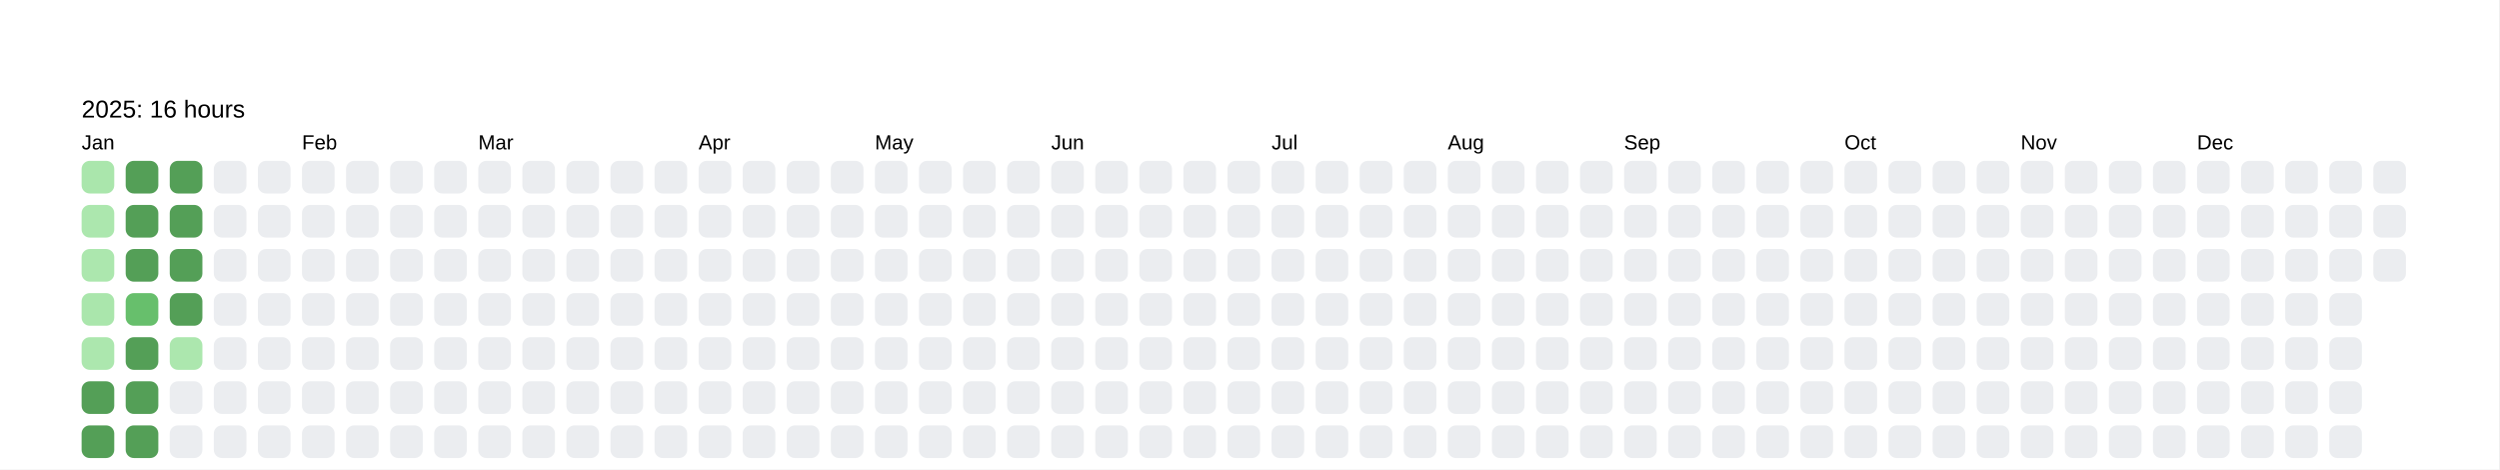
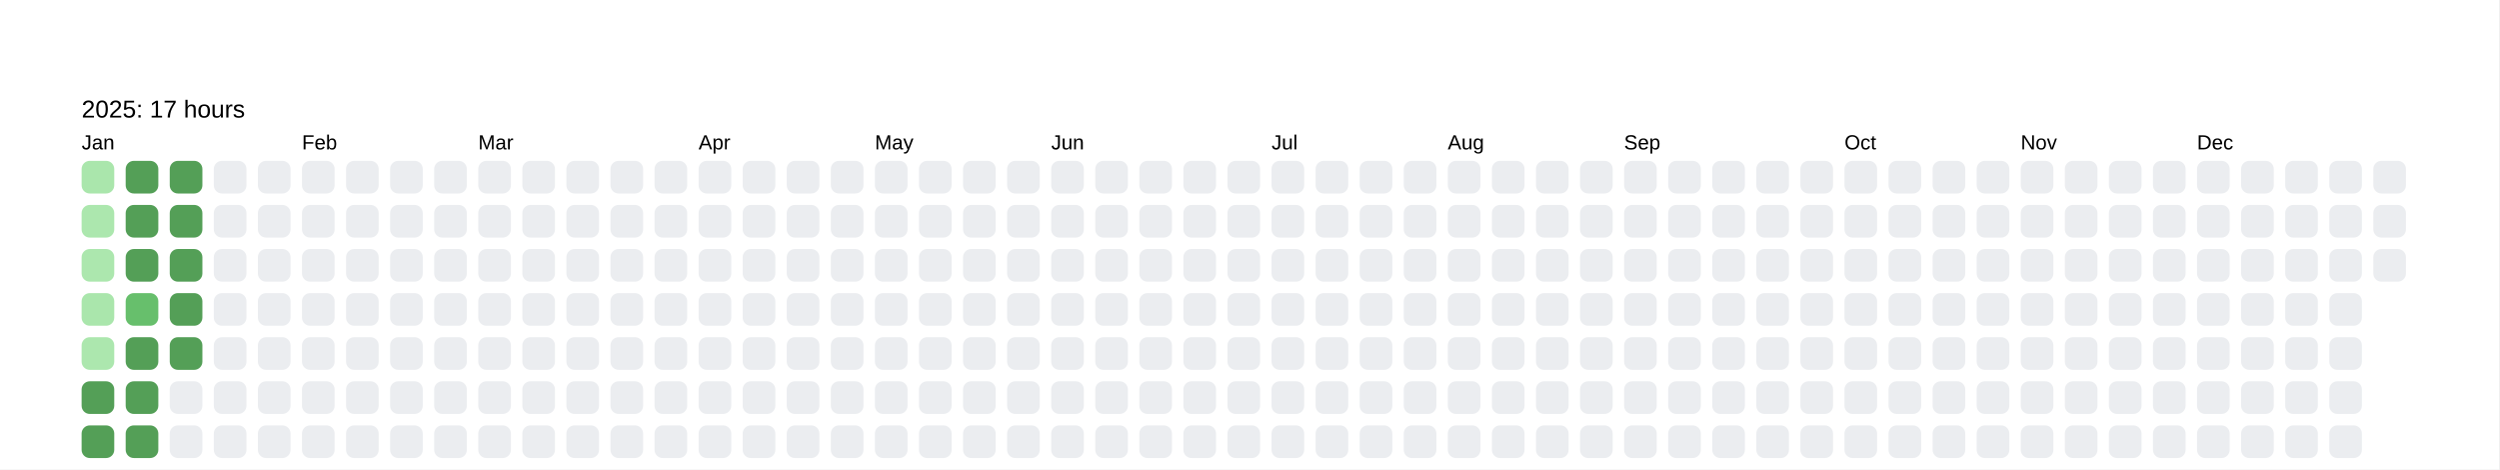
<svg xmlns="http://www.w3.org/2000/svg" baseProfile="full" height="57.5mm" version="1.1" viewBox="0,0,306.2,57.5" width="306.2mm">
  <defs />
  <rect fill="#FFFFFF" height="57.5" width="306.2" x="0" y="0" />
  <text fill="#000000" style="font-size:6px; font-family:Arial; font-weight:bold;" x="10" y="10" />
-   <text fill="#000000" style="font-size:3px; font-family:Arial;" x="10" y="14.4">2025: 16 hours</text>
+   <text fill="#000000" style="font-size:3px; font-family:Arial;" x="10" y="14.4">2025: 17 hours</text>
  <text fill="#000000" style="font-size:2.5px; font-family:Arial" x="10" y="18.3">Jan</text>
  <rect fill="#aae6ac" height="4" rx="1" ry="1" width="4" x="10" y="19.7" />
  <rect fill="#ace7ae" height="4" rx="1" ry="1" width="4" x="10" y="25.1" />
  <rect fill="#ace7ae" height="4" rx="1" ry="1" width="4" x="10" y="30.5" />
  <rect fill="#aae6ac" height="4" rx="1" ry="1" width="4" x="10" y="35.9" />
  <rect fill="#ace7ae" height="4" rx="1" ry="1" width="4" x="10" y="41.3" />
  <rect fill="#549F57" height="4" rx="1" ry="1" width="4" x="10" y="46.7" />
  <rect fill="#549F57" height="4" rx="1" ry="1" width="4" x="10" y="52.1" />
  <rect fill="#549F57" height="4" rx="1" ry="1" width="4" x="15.4" y="19.7" />
  <rect fill="#549F57" height="4" rx="1" ry="1" width="4" x="15.4" y="25.1" />
  <rect fill="#549F57" height="4" rx="1" ry="1" width="4" x="15.4" y="30.5" />
  <rect fill="#67bf6c" height="4" rx="1" ry="1" width="4" x="15.4" y="35.9" />
  <rect fill="#549F57" height="4" rx="1" ry="1" width="4" x="15.4" y="41.3" />
  <rect fill="#549F57" height="4" rx="1" ry="1" width="4" x="15.4" y="46.7" />
  <rect fill="#549F57" height="4" rx="1" ry="1" width="4" x="15.4" y="52.1" />
  <rect fill="#549F57" height="4" rx="1" ry="1" width="4" x="20.8" y="19.7" />
  <rect fill="#549F57" height="4" rx="1" ry="1" width="4" x="20.8" y="25.1" />
  <rect fill="#549F57" height="4" rx="1" ry="1" width="4" x="20.8" y="30.5" />
  <rect fill="#549F57" height="4" rx="1" ry="1" width="4" x="20.8" y="35.9" />
-   <rect fill="#ace7ae" height="4" rx="1" ry="1" width="4" x="20.8" y="41.3" />
+   <rect fill="#549F57" height="4" rx="1" ry="1" width="4" x="20.8" y="41.3" />
  <rect fill="#EBEDF0" height="4" rx="1" ry="1" width="4" x="20.8" y="46.7" />
  <rect fill="#EBEDF0" height="4" rx="1" ry="1" width="4" x="20.8" y="52.1" />
  <rect fill="#EBEDF0" height="4" rx="1" ry="1" width="4" x="26.2" y="19.7" />
  <rect fill="#EBEDF0" height="4" rx="1" ry="1" width="4" x="26.2" y="25.1" />
  <rect fill="#EBEDF0" height="4" rx="1" ry="1" width="4" x="26.2" y="30.5" />
  <rect fill="#EBEDF0" height="4" rx="1" ry="1" width="4" x="26.2" y="35.9" />
  <rect fill="#EBEDF0" height="4" rx="1" ry="1" width="4" x="26.2" y="41.3" />
  <rect fill="#EBEDF0" height="4" rx="1" ry="1" width="4" x="26.2" y="46.7" />
  <rect fill="#EBEDF0" height="4" rx="1" ry="1" width="4" x="26.2" y="52.1" />
  <rect fill="#EBEDF0" height="4" rx="1" ry="1" width="4" x="31.6" y="19.7" />
  <rect fill="#EBEDF0" height="4" rx="1" ry="1" width="4" x="31.6" y="25.1" />
  <rect fill="#EBEDF0" height="4" rx="1" ry="1" width="4" x="31.6" y="30.5" />
  <rect fill="#EBEDF0" height="4" rx="1" ry="1" width="4" x="31.6" y="35.9" />
  <rect fill="#EBEDF0" height="4" rx="1" ry="1" width="4" x="31.6" y="41.3" />
  <rect fill="#EBEDF0" height="4" rx="1" ry="1" width="4" x="31.6" y="46.7" />
  <rect fill="#EBEDF0" height="4" rx="1" ry="1" width="4" x="31.6" y="52.1" />
  <text fill="#000000" style="font-size:2.5px; font-family:Arial" x="37.0" y="18.3">Feb</text>
  <rect fill="#EBEDF0" height="4" rx="1" ry="1" width="4" x="37.0" y="19.7" />
  <rect fill="#EBEDF0" height="4" rx="1" ry="1" width="4" x="37.0" y="25.1" />
  <rect fill="#EBEDF0" height="4" rx="1" ry="1" width="4" x="37.0" y="30.5" />
  <rect fill="#EBEDF0" height="4" rx="1" ry="1" width="4" x="37.0" y="35.9" />
  <rect fill="#EBEDF0" height="4" rx="1" ry="1" width="4" x="37.0" y="41.3" />
  <rect fill="#EBEDF0" height="4" rx="1" ry="1" width="4" x="37.0" y="46.7" />
  <rect fill="#EBEDF0" height="4" rx="1" ry="1" width="4" x="37.0" y="52.1" />
  <rect fill="#EBEDF0" height="4" rx="1" ry="1" width="4" x="42.4" y="19.7" />
  <rect fill="#EBEDF0" height="4" rx="1" ry="1" width="4" x="42.4" y="25.1" />
  <rect fill="#EBEDF0" height="4" rx="1" ry="1" width="4" x="42.4" y="30.5" />
  <rect fill="#EBEDF0" height="4" rx="1" ry="1" width="4" x="42.4" y="35.9" />
  <rect fill="#EBEDF0" height="4" rx="1" ry="1" width="4" x="42.4" y="41.3" />
  <rect fill="#EBEDF0" height="4" rx="1" ry="1" width="4" x="42.4" y="46.7" />
  <rect fill="#EBEDF0" height="4" rx="1" ry="1" width="4" x="42.4" y="52.1" />
  <rect fill="#EBEDF0" height="4" rx="1" ry="1" width="4" x="47.8" y="19.7" />
  <rect fill="#EBEDF0" height="4" rx="1" ry="1" width="4" x="47.8" y="25.1" />
  <rect fill="#EBEDF0" height="4" rx="1" ry="1" width="4" x="47.8" y="30.5" />
  <rect fill="#EBEDF0" height="4" rx="1" ry="1" width="4" x="47.8" y="35.9" />
  <rect fill="#EBEDF0" height="4" rx="1" ry="1" width="4" x="47.8" y="41.3" />
  <rect fill="#EBEDF0" height="4" rx="1" ry="1" width="4" x="47.8" y="46.7" />
  <rect fill="#EBEDF0" height="4" rx="1" ry="1" width="4" x="47.8" y="52.1" />
  <rect fill="#EBEDF0" height="4" rx="1" ry="1" width="4" x="53.2" y="19.7" />
  <rect fill="#EBEDF0" height="4" rx="1" ry="1" width="4" x="53.2" y="25.1" />
  <rect fill="#EBEDF0" height="4" rx="1" ry="1" width="4" x="53.2" y="30.5" />
  <rect fill="#EBEDF0" height="4" rx="1" ry="1" width="4" x="53.2" y="35.9" />
  <rect fill="#EBEDF0" height="4" rx="1" ry="1" width="4" x="53.2" y="41.3" />
  <rect fill="#EBEDF0" height="4" rx="1" ry="1" width="4" x="53.2" y="46.7" />
  <rect fill="#EBEDF0" height="4" rx="1" ry="1" width="4" x="53.2" y="52.1" />
  <text fill="#000000" style="font-size:2.5px; font-family:Arial" x="58.6" y="18.3">Mar</text>
  <rect fill="#EBEDF0" height="4" rx="1" ry="1" width="4" x="58.6" y="19.7" />
  <rect fill="#EBEDF0" height="4" rx="1" ry="1" width="4" x="58.6" y="25.1" />
  <rect fill="#EBEDF0" height="4" rx="1" ry="1" width="4" x="58.6" y="30.5" />
  <rect fill="#EBEDF0" height="4" rx="1" ry="1" width="4" x="58.6" y="35.9" />
  <rect fill="#EBEDF0" height="4" rx="1" ry="1" width="4" x="58.6" y="41.3" />
  <rect fill="#EBEDF0" height="4" rx="1" ry="1" width="4" x="58.6" y="46.7" />
  <rect fill="#EBEDF0" height="4" rx="1" ry="1" width="4" x="58.6" y="52.1" />
  <rect fill="#EBEDF0" height="4" rx="1" ry="1" width="4" x="64" y="19.7" />
  <rect fill="#EBEDF0" height="4" rx="1" ry="1" width="4" x="64" y="25.1" />
  <rect fill="#EBEDF0" height="4" rx="1" ry="1" width="4" x="64" y="30.5" />
  <rect fill="#EBEDF0" height="4" rx="1" ry="1" width="4" x="64" y="35.9" />
  <rect fill="#EBEDF0" height="4" rx="1" ry="1" width="4" x="64" y="41.3" />
  <rect fill="#EBEDF0" height="4" rx="1" ry="1" width="4" x="64" y="46.7" />
  <rect fill="#EBEDF0" height="4" rx="1" ry="1" width="4" x="64" y="52.1" />
  <rect fill="#EBEDF0" height="4" rx="1" ry="1" width="4" x="69.4" y="19.7" />
  <rect fill="#EBEDF0" height="4" rx="1" ry="1" width="4" x="69.4" y="25.1" />
  <rect fill="#EBEDF0" height="4" rx="1" ry="1" width="4" x="69.4" y="30.5" />
  <rect fill="#EBEDF0" height="4" rx="1" ry="1" width="4" x="69.4" y="35.9" />
  <rect fill="#EBEDF0" height="4" rx="1" ry="1" width="4" x="69.4" y="41.3" />
  <rect fill="#EBEDF0" height="4" rx="1" ry="1" width="4" x="69.4" y="46.7" />
  <rect fill="#EBEDF0" height="4" rx="1" ry="1" width="4" x="69.4" y="52.1" />
  <rect fill="#EBEDF0" height="4" rx="1" ry="1" width="4" x="74.8" y="19.7" />
  <rect fill="#EBEDF0" height="4" rx="1" ry="1" width="4" x="74.8" y="25.1" />
  <rect fill="#EBEDF0" height="4" rx="1" ry="1" width="4" x="74.8" y="30.5" />
  <rect fill="#EBEDF0" height="4" rx="1" ry="1" width="4" x="74.8" y="35.9" />
  <rect fill="#EBEDF0" height="4" rx="1" ry="1" width="4" x="74.8" y="41.3" />
  <rect fill="#EBEDF0" height="4" rx="1" ry="1" width="4" x="74.8" y="46.7" />
  <rect fill="#EBEDF0" height="4" rx="1" ry="1" width="4" x="74.8" y="52.1" />
  <rect fill="#EBEDF0" height="4" rx="1" ry="1" width="4" x="80.2" y="19.7" />
  <rect fill="#EBEDF0" height="4" rx="1" ry="1" width="4" x="80.2" y="25.1" />
  <rect fill="#EBEDF0" height="4" rx="1" ry="1" width="4" x="80.2" y="30.5" />
  <rect fill="#EBEDF0" height="4" rx="1" ry="1" width="4" x="80.2" y="35.9" />
  <rect fill="#EBEDF0" height="4" rx="1" ry="1" width="4" x="80.2" y="41.3" />
  <rect fill="#EBEDF0" height="4" rx="1" ry="1" width="4" x="80.2" y="46.7" />
  <rect fill="#EBEDF0" height="4" rx="1" ry="1" width="4" x="80.2" y="52.1" />
  <text fill="#000000" style="font-size:2.5px; font-family:Arial" x="85.6" y="18.3">Apr</text>
  <rect fill="#EBEDF0" height="4" rx="1" ry="1" width="4" x="85.6" y="19.7" />
  <rect fill="#EBEDF0" height="4" rx="1" ry="1" width="4" x="85.6" y="25.1" />
  <rect fill="#EBEDF0" height="4" rx="1" ry="1" width="4" x="85.6" y="30.5" />
  <rect fill="#EBEDF0" height="4" rx="1" ry="1" width="4" x="85.6" y="35.9" />
  <rect fill="#EBEDF0" height="4" rx="1" ry="1" width="4" x="85.6" y="41.3" />
  <rect fill="#EBEDF0" height="4" rx="1" ry="1" width="4" x="85.6" y="46.7" />
  <rect fill="#EBEDF0" height="4" rx="1" ry="1" width="4" x="85.6" y="52.1" />
  <rect fill="#EBEDF0" height="4" rx="1" ry="1" width="4" x="91" y="19.7" />
  <rect fill="#EBEDF0" height="4" rx="1" ry="1" width="4" x="91" y="25.1" />
  <rect fill="#EBEDF0" height="4" rx="1" ry="1" width="4" x="91" y="30.5" />
  <rect fill="#EBEDF0" height="4" rx="1" ry="1" width="4" x="91" y="35.9" />
  <rect fill="#EBEDF0" height="4" rx="1" ry="1" width="4" x="91" y="41.3" />
  <rect fill="#EBEDF0" height="4" rx="1" ry="1" width="4" x="91" y="46.7" />
  <rect fill="#EBEDF0" height="4" rx="1" ry="1" width="4" x="91" y="52.1" />
  <rect fill="#EBEDF0" height="4" rx="1" ry="1" width="4" x="96.4" y="19.7" />
  <rect fill="#EBEDF0" height="4" rx="1" ry="1" width="4" x="96.4" y="25.1" />
  <rect fill="#EBEDF0" height="4" rx="1" ry="1" width="4" x="96.4" y="30.5" />
  <rect fill="#EBEDF0" height="4" rx="1" ry="1" width="4" x="96.4" y="35.9" />
  <rect fill="#EBEDF0" height="4" rx="1" ry="1" width="4" x="96.4" y="41.3" />
  <rect fill="#EBEDF0" height="4" rx="1" ry="1" width="4" x="96.4" y="46.7" />
  <rect fill="#EBEDF0" height="4" rx="1" ry="1" width="4" x="96.4" y="52.1" />
  <rect fill="#EBEDF0" height="4" rx="1" ry="1" width="4" x="101.8" y="19.7" />
  <rect fill="#EBEDF0" height="4" rx="1" ry="1" width="4" x="101.8" y="25.1" />
  <rect fill="#EBEDF0" height="4" rx="1" ry="1" width="4" x="101.8" y="30.5" />
  <rect fill="#EBEDF0" height="4" rx="1" ry="1" width="4" x="101.8" y="35.9" />
  <rect fill="#EBEDF0" height="4" rx="1" ry="1" width="4" x="101.8" y="41.3" />
  <rect fill="#EBEDF0" height="4" rx="1" ry="1" width="4" x="101.8" y="46.7" />
  <rect fill="#EBEDF0" height="4" rx="1" ry="1" width="4" x="101.8" y="52.1" />
  <text fill="#000000" style="font-size:2.5px; font-family:Arial" x="107.2" y="18.3">May</text>
  <rect fill="#EBEDF0" height="4" rx="1" ry="1" width="4" x="107.2" y="19.7" />
  <rect fill="#EBEDF0" height="4" rx="1" ry="1" width="4" x="107.2" y="25.1" />
  <rect fill="#EBEDF0" height="4" rx="1" ry="1" width="4" x="107.2" y="30.5" />
  <rect fill="#EBEDF0" height="4" rx="1" ry="1" width="4" x="107.2" y="35.9" />
  <rect fill="#EBEDF0" height="4" rx="1" ry="1" width="4" x="107.2" y="41.3" />
  <rect fill="#EBEDF0" height="4" rx="1" ry="1" width="4" x="107.2" y="46.7" />
  <rect fill="#EBEDF0" height="4" rx="1" ry="1" width="4" x="107.2" y="52.1" />
  <rect fill="#EBEDF0" height="4" rx="1" ry="1" width="4" x="112.6" y="19.7" />
  <rect fill="#EBEDF0" height="4" rx="1" ry="1" width="4" x="112.6" y="25.1" />
  <rect fill="#EBEDF0" height="4" rx="1" ry="1" width="4" x="112.6" y="30.5" />
  <rect fill="#EBEDF0" height="4" rx="1" ry="1" width="4" x="112.6" y="35.9" />
  <rect fill="#EBEDF0" height="4" rx="1" ry="1" width="4" x="112.6" y="41.3" />
  <rect fill="#EBEDF0" height="4" rx="1" ry="1" width="4" x="112.6" y="46.7" />
  <rect fill="#EBEDF0" height="4" rx="1" ry="1" width="4" x="112.6" y="52.1" />
  <rect fill="#EBEDF0" height="4" rx="1" ry="1" width="4" x="118" y="19.7" />
  <rect fill="#EBEDF0" height="4" rx="1" ry="1" width="4" x="118" y="25.1" />
  <rect fill="#EBEDF0" height="4" rx="1" ry="1" width="4" x="118" y="30.5" />
  <rect fill="#EBEDF0" height="4" rx="1" ry="1" width="4" x="118" y="35.9" />
  <rect fill="#EBEDF0" height="4" rx="1" ry="1" width="4" x="118" y="41.3" />
  <rect fill="#EBEDF0" height="4" rx="1" ry="1" width="4" x="118" y="46.7" />
  <rect fill="#EBEDF0" height="4" rx="1" ry="1" width="4" x="118" y="52.1" />
  <rect fill="#EBEDF0" height="4" rx="1" ry="1" width="4" x="123.4" y="19.7" />
  <rect fill="#EBEDF0" height="4" rx="1" ry="1" width="4" x="123.4" y="25.1" />
  <rect fill="#EBEDF0" height="4" rx="1" ry="1" width="4" x="123.4" y="30.5" />
  <rect fill="#EBEDF0" height="4" rx="1" ry="1" width="4" x="123.4" y="35.9" />
  <rect fill="#EBEDF0" height="4" rx="1" ry="1" width="4" x="123.4" y="41.3" />
  <rect fill="#EBEDF0" height="4" rx="1" ry="1" width="4" x="123.4" y="46.7" />
  <rect fill="#EBEDF0" height="4" rx="1" ry="1" width="4" x="123.4" y="52.1" />
  <text fill="#000000" style="font-size:2.5px; font-family:Arial" x="128.8" y="18.3">Jun</text>
  <rect fill="#EBEDF0" height="4" rx="1" ry="1" width="4" x="128.8" y="19.7" />
  <rect fill="#EBEDF0" height="4" rx="1" ry="1" width="4" x="128.8" y="25.1" />
  <rect fill="#EBEDF0" height="4" rx="1" ry="1" width="4" x="128.8" y="30.5" />
  <rect fill="#EBEDF0" height="4" rx="1" ry="1" width="4" x="128.8" y="35.9" />
  <rect fill="#EBEDF0" height="4" rx="1" ry="1" width="4" x="128.8" y="41.3" />
  <rect fill="#EBEDF0" height="4" rx="1" ry="1" width="4" x="128.8" y="46.7" />
  <rect fill="#EBEDF0" height="4" rx="1" ry="1" width="4" x="128.8" y="52.1" />
  <rect fill="#EBEDF0" height="4" rx="1" ry="1" width="4" x="134.2" y="19.7" />
  <rect fill="#EBEDF0" height="4" rx="1" ry="1" width="4" x="134.2" y="25.1" />
  <rect fill="#EBEDF0" height="4" rx="1" ry="1" width="4" x="134.2" y="30.5" />
  <rect fill="#EBEDF0" height="4" rx="1" ry="1" width="4" x="134.2" y="35.9" />
  <rect fill="#EBEDF0" height="4" rx="1" ry="1" width="4" x="134.2" y="41.3" />
  <rect fill="#EBEDF0" height="4" rx="1" ry="1" width="4" x="134.2" y="46.7" />
  <rect fill="#EBEDF0" height="4" rx="1" ry="1" width="4" x="134.2" y="52.1" />
  <rect fill="#EBEDF0" height="4" rx="1" ry="1" width="4" x="139.6" y="19.7" />
  <rect fill="#EBEDF0" height="4" rx="1" ry="1" width="4" x="139.6" y="25.1" />
  <rect fill="#EBEDF0" height="4" rx="1" ry="1" width="4" x="139.6" y="30.5" />
  <rect fill="#EBEDF0" height="4" rx="1" ry="1" width="4" x="139.6" y="35.9" />
  <rect fill="#EBEDF0" height="4" rx="1" ry="1" width="4" x="139.6" y="41.3" />
  <rect fill="#EBEDF0" height="4" rx="1" ry="1" width="4" x="139.6" y="46.7" />
  <rect fill="#EBEDF0" height="4" rx="1" ry="1" width="4" x="139.6" y="52.1" />
  <rect fill="#EBEDF0" height="4" rx="1" ry="1" width="4" x="145" y="19.7" />
  <rect fill="#EBEDF0" height="4" rx="1" ry="1" width="4" x="145" y="25.1" />
  <rect fill="#EBEDF0" height="4" rx="1" ry="1" width="4" x="145" y="30.5" />
  <rect fill="#EBEDF0" height="4" rx="1" ry="1" width="4" x="145" y="35.9" />
  <rect fill="#EBEDF0" height="4" rx="1" ry="1" width="4" x="145" y="41.3" />
  <rect fill="#EBEDF0" height="4" rx="1" ry="1" width="4" x="145" y="46.7" />
  <rect fill="#EBEDF0" height="4" rx="1" ry="1" width="4" x="145" y="52.1" />
  <rect fill="#EBEDF0" height="4" rx="1" ry="1" width="4" x="150.4" y="19.7" />
  <rect fill="#EBEDF0" height="4" rx="1" ry="1" width="4" x="150.4" y="25.1" />
  <rect fill="#EBEDF0" height="4" rx="1" ry="1" width="4" x="150.4" y="30.5" />
  <rect fill="#EBEDF0" height="4" rx="1" ry="1" width="4" x="150.4" y="35.9" />
  <rect fill="#EBEDF0" height="4" rx="1" ry="1" width="4" x="150.4" y="41.3" />
  <rect fill="#EBEDF0" height="4" rx="1" ry="1" width="4" x="150.4" y="46.7" />
  <rect fill="#EBEDF0" height="4" rx="1" ry="1" width="4" x="150.4" y="52.1" />
  <text fill="#000000" style="font-size:2.5px; font-family:Arial" x="155.8" y="18.3">Jul</text>
  <rect fill="#EBEDF0" height="4" rx="1" ry="1" width="4" x="155.8" y="19.7" />
  <rect fill="#EBEDF0" height="4" rx="1" ry="1" width="4" x="155.8" y="25.1" />
  <rect fill="#EBEDF0" height="4" rx="1" ry="1" width="4" x="155.8" y="30.5" />
  <rect fill="#EBEDF0" height="4" rx="1" ry="1" width="4" x="155.8" y="35.9" />
  <rect fill="#EBEDF0" height="4" rx="1" ry="1" width="4" x="155.8" y="41.3" />
  <rect fill="#EBEDF0" height="4" rx="1" ry="1" width="4" x="155.8" y="46.7" />
  <rect fill="#EBEDF0" height="4" rx="1" ry="1" width="4" x="155.8" y="52.1" />
  <rect fill="#EBEDF0" height="4" rx="1" ry="1" width="4" x="161.2" y="19.7" />
  <rect fill="#EBEDF0" height="4" rx="1" ry="1" width="4" x="161.2" y="25.1" />
  <rect fill="#EBEDF0" height="4" rx="1" ry="1" width="4" x="161.2" y="30.5" />
  <rect fill="#EBEDF0" height="4" rx="1" ry="1" width="4" x="161.2" y="35.9" />
  <rect fill="#EBEDF0" height="4" rx="1" ry="1" width="4" x="161.2" y="41.3" />
  <rect fill="#EBEDF0" height="4" rx="1" ry="1" width="4" x="161.2" y="46.7" />
  <rect fill="#EBEDF0" height="4" rx="1" ry="1" width="4" x="161.2" y="52.1" />
  <rect fill="#EBEDF0" height="4" rx="1" ry="1" width="4" x="166.6" y="19.7" />
  <rect fill="#EBEDF0" height="4" rx="1" ry="1" width="4" x="166.6" y="25.1" />
  <rect fill="#EBEDF0" height="4" rx="1" ry="1" width="4" x="166.6" y="30.5" />
  <rect fill="#EBEDF0" height="4" rx="1" ry="1" width="4" x="166.6" y="35.9" />
  <rect fill="#EBEDF0" height="4" rx="1" ry="1" width="4" x="166.6" y="41.3" />
  <rect fill="#EBEDF0" height="4" rx="1" ry="1" width="4" x="166.6" y="46.7" />
  <rect fill="#EBEDF0" height="4" rx="1" ry="1" width="4" x="166.6" y="52.1" />
  <rect fill="#EBEDF0" height="4" rx="1" ry="1" width="4" x="172" y="19.7" />
  <rect fill="#EBEDF0" height="4" rx="1" ry="1" width="4" x="172" y="25.1" />
  <rect fill="#EBEDF0" height="4" rx="1" ry="1" width="4" x="172" y="30.5" />
  <rect fill="#EBEDF0" height="4" rx="1" ry="1" width="4" x="172" y="35.9" />
  <rect fill="#EBEDF0" height="4" rx="1" ry="1" width="4" x="172" y="41.3" />
  <rect fill="#EBEDF0" height="4" rx="1" ry="1" width="4" x="172" y="46.7" />
  <rect fill="#EBEDF0" height="4" rx="1" ry="1" width="4" x="172" y="52.1" />
  <text fill="#000000" style="font-size:2.5px; font-family:Arial" x="177.4" y="18.3">Aug</text>
  <rect fill="#EBEDF0" height="4" rx="1" ry="1" width="4" x="177.4" y="19.7" />
  <rect fill="#EBEDF0" height="4" rx="1" ry="1" width="4" x="177.4" y="25.1" />
  <rect fill="#EBEDF0" height="4" rx="1" ry="1" width="4" x="177.4" y="30.5" />
  <rect fill="#EBEDF0" height="4" rx="1" ry="1" width="4" x="177.4" y="35.9" />
  <rect fill="#EBEDF0" height="4" rx="1" ry="1" width="4" x="177.4" y="41.3" />
  <rect fill="#EBEDF0" height="4" rx="1" ry="1" width="4" x="177.4" y="46.7" />
  <rect fill="#EBEDF0" height="4" rx="1" ry="1" width="4" x="177.4" y="52.1" />
  <rect fill="#EBEDF0" height="4" rx="1" ry="1" width="4" x="182.8" y="19.7" />
  <rect fill="#EBEDF0" height="4" rx="1" ry="1" width="4" x="182.8" y="25.1" />
  <rect fill="#EBEDF0" height="4" rx="1" ry="1" width="4" x="182.8" y="30.5" />
  <rect fill="#EBEDF0" height="4" rx="1" ry="1" width="4" x="182.8" y="35.9" />
  <rect fill="#EBEDF0" height="4" rx="1" ry="1" width="4" x="182.8" y="41.3" />
  <rect fill="#EBEDF0" height="4" rx="1" ry="1" width="4" x="182.8" y="46.7" />
  <rect fill="#EBEDF0" height="4" rx="1" ry="1" width="4" x="182.8" y="52.1" />
  <rect fill="#EBEDF0" height="4" rx="1" ry="1" width="4" x="188.2" y="19.7" />
  <rect fill="#EBEDF0" height="4" rx="1" ry="1" width="4" x="188.2" y="25.1" />
  <rect fill="#EBEDF0" height="4" rx="1" ry="1" width="4" x="188.2" y="30.5" />
  <rect fill="#EBEDF0" height="4" rx="1" ry="1" width="4" x="188.2" y="35.9" />
  <rect fill="#EBEDF0" height="4" rx="1" ry="1" width="4" x="188.2" y="41.3" />
  <rect fill="#EBEDF0" height="4" rx="1" ry="1" width="4" x="188.2" y="46.7" />
  <rect fill="#EBEDF0" height="4" rx="1" ry="1" width="4" x="188.2" y="52.1" />
  <rect fill="#EBEDF0" height="4" rx="1" ry="1" width="4" x="193.6" y="19.7" />
  <rect fill="#EBEDF0" height="4" rx="1" ry="1" width="4" x="193.6" y="25.1" />
  <rect fill="#EBEDF0" height="4" rx="1" ry="1" width="4" x="193.6" y="30.5" />
  <rect fill="#EBEDF0" height="4" rx="1" ry="1" width="4" x="193.6" y="35.9" />
  <rect fill="#EBEDF0" height="4" rx="1" ry="1" width="4" x="193.6" y="41.3" />
  <rect fill="#EBEDF0" height="4" rx="1" ry="1" width="4" x="193.6" y="46.7" />
  <rect fill="#EBEDF0" height="4" rx="1" ry="1" width="4" x="193.6" y="52.1" />
  <text fill="#000000" style="font-size:2.5px; font-family:Arial" x="199" y="18.3">Sep</text>
  <rect fill="#EBEDF0" height="4" rx="1" ry="1" width="4" x="199" y="19.7" />
  <rect fill="#EBEDF0" height="4" rx="1" ry="1" width="4" x="199" y="25.1" />
  <rect fill="#EBEDF0" height="4" rx="1" ry="1" width="4" x="199" y="30.5" />
  <rect fill="#EBEDF0" height="4" rx="1" ry="1" width="4" x="199" y="35.9" />
  <rect fill="#EBEDF0" height="4" rx="1" ry="1" width="4" x="199" y="41.3" />
  <rect fill="#EBEDF0" height="4" rx="1" ry="1" width="4" x="199" y="46.7" />
  <rect fill="#EBEDF0" height="4" rx="1" ry="1" width="4" x="199" y="52.1" />
  <rect fill="#EBEDF0" height="4" rx="1" ry="1" width="4" x="204.4" y="19.7" />
  <rect fill="#EBEDF0" height="4" rx="1" ry="1" width="4" x="204.4" y="25.1" />
  <rect fill="#EBEDF0" height="4" rx="1" ry="1" width="4" x="204.4" y="30.5" />
  <rect fill="#EBEDF0" height="4" rx="1" ry="1" width="4" x="204.4" y="35.9" />
  <rect fill="#EBEDF0" height="4" rx="1" ry="1" width="4" x="204.4" y="41.3" />
  <rect fill="#EBEDF0" height="4" rx="1" ry="1" width="4" x="204.4" y="46.7" />
  <rect fill="#EBEDF0" height="4" rx="1" ry="1" width="4" x="204.4" y="52.1" />
  <rect fill="#EBEDF0" height="4" rx="1" ry="1" width="4" x="209.8" y="19.7" />
  <rect fill="#EBEDF0" height="4" rx="1" ry="1" width="4" x="209.8" y="25.1" />
  <rect fill="#EBEDF0" height="4" rx="1" ry="1" width="4" x="209.8" y="30.5" />
  <rect fill="#EBEDF0" height="4" rx="1" ry="1" width="4" x="209.8" y="35.9" />
  <rect fill="#EBEDF0" height="4" rx="1" ry="1" width="4" x="209.8" y="41.3" />
  <rect fill="#EBEDF0" height="4" rx="1" ry="1" width="4" x="209.8" y="46.7" />
  <rect fill="#EBEDF0" height="4" rx="1" ry="1" width="4" x="209.8" y="52.1" />
  <rect fill="#EBEDF0" height="4" rx="1" ry="1" width="4" x="215.2" y="19.7" />
  <rect fill="#EBEDF0" height="4" rx="1" ry="1" width="4" x="215.2" y="25.1" />
  <rect fill="#EBEDF0" height="4" rx="1" ry="1" width="4" x="215.2" y="30.5" />
  <rect fill="#EBEDF0" height="4" rx="1" ry="1" width="4" x="215.2" y="35.9" />
  <rect fill="#EBEDF0" height="4" rx="1" ry="1" width="4" x="215.2" y="41.3" />
  <rect fill="#EBEDF0" height="4" rx="1" ry="1" width="4" x="215.2" y="46.7" />
  <rect fill="#EBEDF0" height="4" rx="1" ry="1" width="4" x="215.2" y="52.1" />
  <rect fill="#EBEDF0" height="4" rx="1" ry="1" width="4" x="220.6" y="19.7" />
  <rect fill="#EBEDF0" height="4" rx="1" ry="1" width="4" x="220.6" y="25.1" />
  <rect fill="#EBEDF0" height="4" rx="1" ry="1" width="4" x="220.6" y="30.5" />
  <rect fill="#EBEDF0" height="4" rx="1" ry="1" width="4" x="220.6" y="35.9" />
  <rect fill="#EBEDF0" height="4" rx="1" ry="1" width="4" x="220.6" y="41.3" />
  <rect fill="#EBEDF0" height="4" rx="1" ry="1" width="4" x="220.6" y="46.7" />
  <rect fill="#EBEDF0" height="4" rx="1" ry="1" width="4" x="220.6" y="52.1" />
  <text fill="#000000" style="font-size:2.5px; font-family:Arial" x="226" y="18.3">Oct</text>
  <rect fill="#EBEDF0" height="4" rx="1" ry="1" width="4" x="226" y="19.7" />
  <rect fill="#EBEDF0" height="4" rx="1" ry="1" width="4" x="226" y="25.1" />
  <rect fill="#EBEDF0" height="4" rx="1" ry="1" width="4" x="226" y="30.5" />
  <rect fill="#EBEDF0" height="4" rx="1" ry="1" width="4" x="226" y="35.9" />
  <rect fill="#EBEDF0" height="4" rx="1" ry="1" width="4" x="226" y="41.3" />
  <rect fill="#EBEDF0" height="4" rx="1" ry="1" width="4" x="226" y="46.7" />
  <rect fill="#EBEDF0" height="4" rx="1" ry="1" width="4" x="226" y="52.1" />
  <rect fill="#EBEDF0" height="4" rx="1" ry="1" width="4" x="231.4" y="19.7" />
  <rect fill="#EBEDF0" height="4" rx="1" ry="1" width="4" x="231.4" y="25.1" />
  <rect fill="#EBEDF0" height="4" rx="1" ry="1" width="4" x="231.4" y="30.5" />
  <rect fill="#EBEDF0" height="4" rx="1" ry="1" width="4" x="231.4" y="35.9" />
  <rect fill="#EBEDF0" height="4" rx="1" ry="1" width="4" x="231.4" y="41.3" />
  <rect fill="#EBEDF0" height="4" rx="1" ry="1" width="4" x="231.4" y="46.7" />
  <rect fill="#EBEDF0" height="4" rx="1" ry="1" width="4" x="231.4" y="52.1" />
  <rect fill="#EBEDF0" height="4" rx="1" ry="1" width="4" x="236.8" y="19.7" />
  <rect fill="#EBEDF0" height="4" rx="1" ry="1" width="4" x="236.8" y="25.1" />
  <rect fill="#EBEDF0" height="4" rx="1" ry="1" width="4" x="236.8" y="30.5" />
  <rect fill="#EBEDF0" height="4" rx="1" ry="1" width="4" x="236.8" y="35.9" />
  <rect fill="#EBEDF0" height="4" rx="1" ry="1" width="4" x="236.8" y="41.3" />
  <rect fill="#EBEDF0" height="4" rx="1" ry="1" width="4" x="236.8" y="46.7" />
  <rect fill="#EBEDF0" height="4" rx="1" ry="1" width="4" x="236.8" y="52.1" />
  <rect fill="#EBEDF0" height="4" rx="1" ry="1" width="4" x="242.2" y="19.7" />
  <rect fill="#EBEDF0" height="4" rx="1" ry="1" width="4" x="242.2" y="25.1" />
  <rect fill="#EBEDF0" height="4" rx="1" ry="1" width="4" x="242.2" y="30.5" />
  <rect fill="#EBEDF0" height="4" rx="1" ry="1" width="4" x="242.2" y="35.9" />
  <rect fill="#EBEDF0" height="4" rx="1" ry="1" width="4" x="242.2" y="41.3" />
  <rect fill="#EBEDF0" height="4" rx="1" ry="1" width="4" x="242.2" y="46.7" />
  <rect fill="#EBEDF0" height="4" rx="1" ry="1" width="4" x="242.2" y="52.1" />
  <text fill="#000000" style="font-size:2.5px; font-family:Arial" x="247.6" y="18.3">Nov</text>
  <rect fill="#EBEDF0" height="4" rx="1" ry="1" width="4" x="247.6" y="19.7" />
  <rect fill="#EBEDF0" height="4" rx="1" ry="1" width="4" x="247.6" y="25.1" />
  <rect fill="#EBEDF0" height="4" rx="1" ry="1" width="4" x="247.6" y="30.5" />
  <rect fill="#EBEDF0" height="4" rx="1" ry="1" width="4" x="247.6" y="35.9" />
  <rect fill="#EBEDF0" height="4" rx="1" ry="1" width="4" x="247.6" y="41.3" />
  <rect fill="#EBEDF0" height="4" rx="1" ry="1" width="4" x="247.6" y="46.7" />
  <rect fill="#EBEDF0" height="4" rx="1" ry="1" width="4" x="247.6" y="52.1" />
  <rect fill="#EBEDF0" height="4" rx="1" ry="1" width="4" x="253" y="19.7" />
  <rect fill="#EBEDF0" height="4" rx="1" ry="1" width="4" x="253" y="25.1" />
  <rect fill="#EBEDF0" height="4" rx="1" ry="1" width="4" x="253" y="30.5" />
  <rect fill="#EBEDF0" height="4" rx="1" ry="1" width="4" x="253" y="35.9" />
  <rect fill="#EBEDF0" height="4" rx="1" ry="1" width="4" x="253" y="41.3" />
  <rect fill="#EBEDF0" height="4" rx="1" ry="1" width="4" x="253" y="46.7" />
  <rect fill="#EBEDF0" height="4" rx="1" ry="1" width="4" x="253" y="52.1" />
  <rect fill="#EBEDF0" height="4" rx="1" ry="1" width="4" x="258.4" y="19.7" />
  <rect fill="#EBEDF0" height="4" rx="1" ry="1" width="4" x="258.4" y="25.1" />
  <rect fill="#EBEDF0" height="4" rx="1" ry="1" width="4" x="258.4" y="30.5" />
  <rect fill="#EBEDF0" height="4" rx="1" ry="1" width="4" x="258.4" y="35.9" />
  <rect fill="#EBEDF0" height="4" rx="1" ry="1" width="4" x="258.4" y="41.3" />
  <rect fill="#EBEDF0" height="4" rx="1" ry="1" width="4" x="258.4" y="46.7" />
  <rect fill="#EBEDF0" height="4" rx="1" ry="1" width="4" x="258.4" y="52.1" />
  <rect fill="#EBEDF0" height="4" rx="1" ry="1" width="4" x="263.8" y="19.7" />
  <rect fill="#EBEDF0" height="4" rx="1" ry="1" width="4" x="263.8" y="25.1" />
  <rect fill="#EBEDF0" height="4" rx="1" ry="1" width="4" x="263.8" y="30.5" />
  <rect fill="#EBEDF0" height="4" rx="1" ry="1" width="4" x="263.8" y="35.9" />
  <rect fill="#EBEDF0" height="4" rx="1" ry="1" width="4" x="263.8" y="41.3" />
  <rect fill="#EBEDF0" height="4" rx="1" ry="1" width="4" x="263.8" y="46.7" />
  <rect fill="#EBEDF0" height="4" rx="1" ry="1" width="4" x="263.8" y="52.1" />
  <text fill="#000000" style="font-size:2.5px; font-family:Arial" x="269.2" y="18.3">Dec</text>
  <rect fill="#EBEDF0" height="4" rx="1" ry="1" width="4" x="269.2" y="19.7" />
  <rect fill="#EBEDF0" height="4" rx="1" ry="1" width="4" x="269.2" y="25.1" />
  <rect fill="#EBEDF0" height="4" rx="1" ry="1" width="4" x="269.2" y="30.5" />
  <rect fill="#EBEDF0" height="4" rx="1" ry="1" width="4" x="269.2" y="35.9" />
  <rect fill="#EBEDF0" height="4" rx="1" ry="1" width="4" x="269.2" y="41.3" />
  <rect fill="#EBEDF0" height="4" rx="1" ry="1" width="4" x="269.2" y="46.7" />
  <rect fill="#EBEDF0" height="4" rx="1" ry="1" width="4" x="269.2" y="52.1" />
  <rect fill="#EBEDF0" height="4" rx="1" ry="1" width="4" x="274.6" y="19.7" />
  <rect fill="#EBEDF0" height="4" rx="1" ry="1" width="4" x="274.6" y="25.1" />
  <rect fill="#EBEDF0" height="4" rx="1" ry="1" width="4" x="274.6" y="30.5" />
  <rect fill="#EBEDF0" height="4" rx="1" ry="1" width="4" x="274.6" y="35.9" />
  <rect fill="#EBEDF0" height="4" rx="1" ry="1" width="4" x="274.6" y="41.3" />
  <rect fill="#EBEDF0" height="4" rx="1" ry="1" width="4" x="274.6" y="46.7" />
  <rect fill="#EBEDF0" height="4" rx="1" ry="1" width="4" x="274.6" y="52.1" />
  <rect fill="#EBEDF0" height="4" rx="1" ry="1" width="4" x="280" y="19.7" />
  <rect fill="#EBEDF0" height="4" rx="1" ry="1" width="4" x="280" y="25.1" />
  <rect fill="#EBEDF0" height="4" rx="1" ry="1" width="4" x="280" y="30.5" />
  <rect fill="#EBEDF0" height="4" rx="1" ry="1" width="4" x="280" y="35.9" />
  <rect fill="#EBEDF0" height="4" rx="1" ry="1" width="4" x="280" y="41.3" />
  <rect fill="#EBEDF0" height="4" rx="1" ry="1" width="4" x="280" y="46.7" />
  <rect fill="#EBEDF0" height="4" rx="1" ry="1" width="4" x="280" y="52.1" />
  <rect fill="#EBEDF0" height="4" rx="1" ry="1" width="4" x="285.4" y="19.7" />
  <rect fill="#EBEDF0" height="4" rx="1" ry="1" width="4" x="285.4" y="25.1" />
  <rect fill="#EBEDF0" height="4" rx="1" ry="1" width="4" x="285.4" y="30.5" />
  <rect fill="#EBEDF0" height="4" rx="1" ry="1" width="4" x="285.4" y="35.9" />
  <rect fill="#EBEDF0" height="4" rx="1" ry="1" width="4" x="285.4" y="41.3" />
  <rect fill="#EBEDF0" height="4" rx="1" ry="1" width="4" x="285.4" y="46.7" />
  <rect fill="#EBEDF0" height="4" rx="1" ry="1" width="4" x="285.4" y="52.1" />
  <rect fill="#EBEDF0" height="4" rx="1" ry="1" width="4" x="290.8" y="19.7" />
  <rect fill="#EBEDF0" height="4" rx="1" ry="1" width="4" x="290.8" y="25.1" />
  <rect fill="#EBEDF0" height="4" rx="1" ry="1" width="4" x="290.8" y="30.5" />
</svg>
